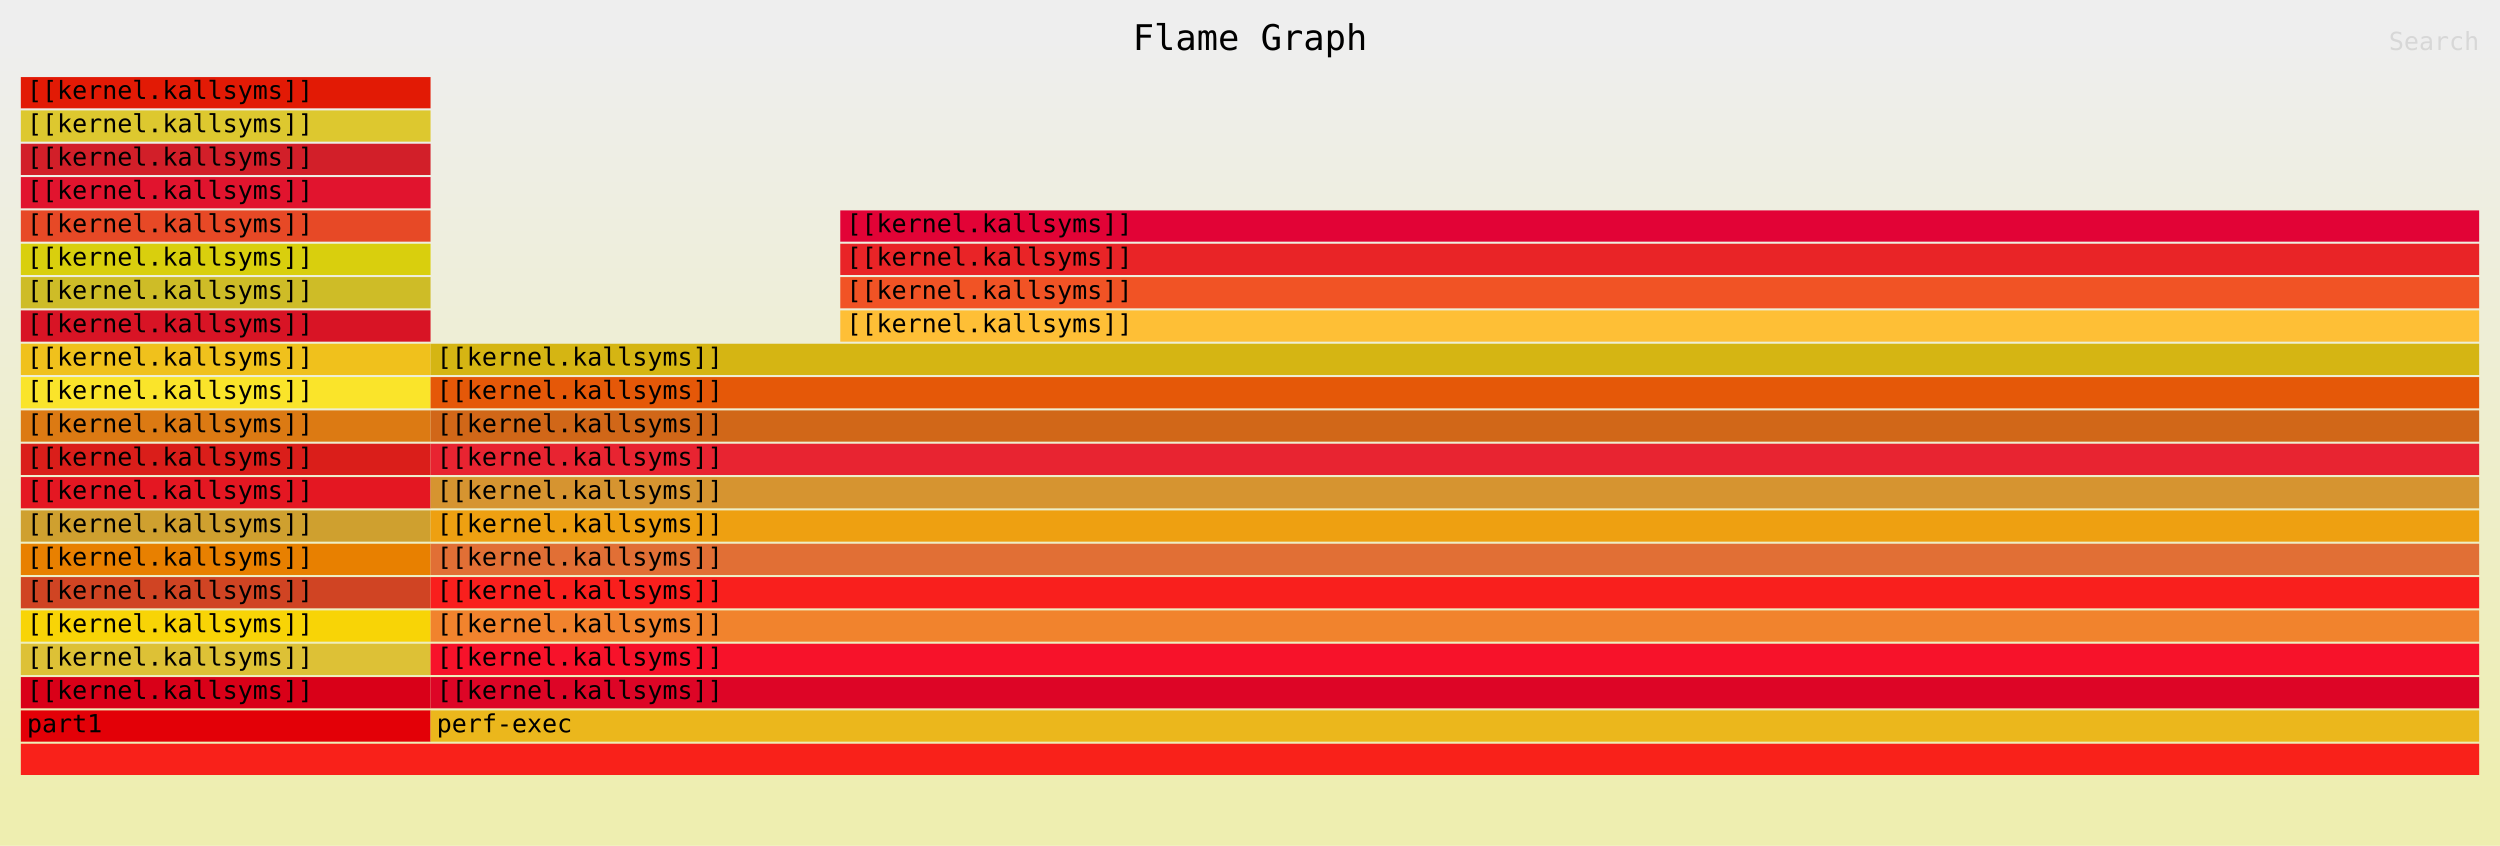
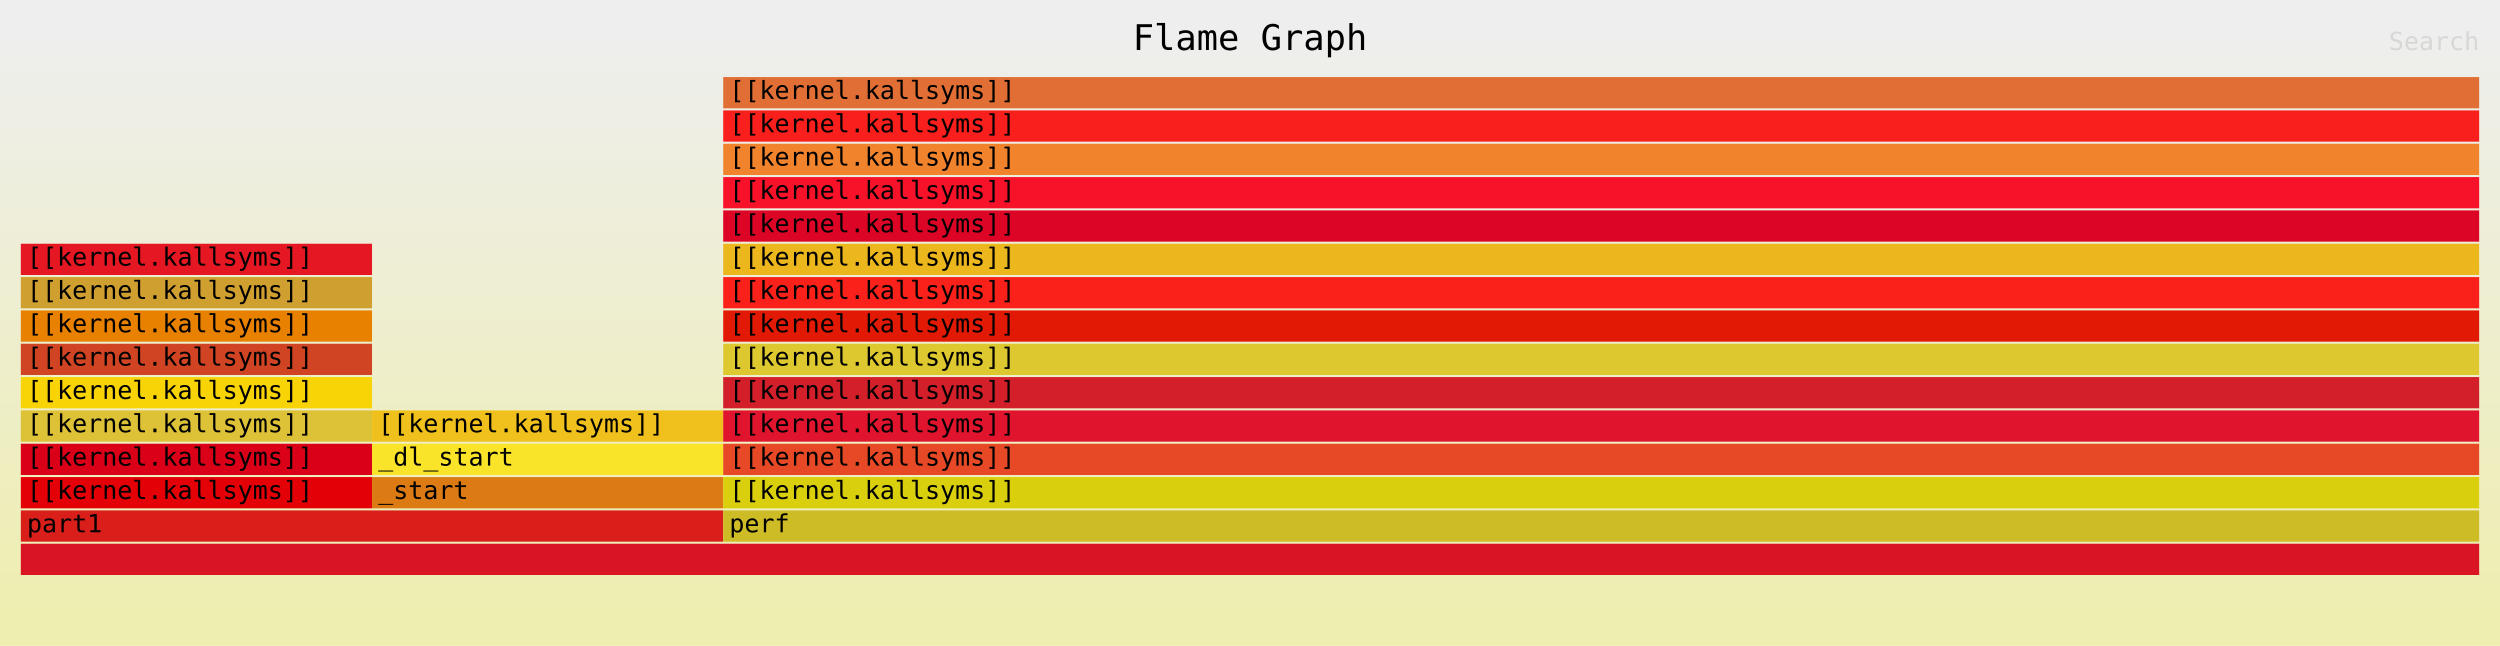
- <svg xmlns="http://www.w3.org/2000/svg" xmlns:ns1="http://github.com/jonhoo/inferno" version="1.1" width="1200" height="406" viewBox="0 0 1200 406">
+ <svg xmlns="http://www.w3.org/2000/svg" xmlns:ns1="http://github.com/jonhoo/inferno" version="1.1" width="1200" height="310" viewBox="0 0 1200 310">
  <defs>
    <linearGradient id="background" y1="0" y2="1" x1="0" x2="0">
      <stop stop-color="#eeeeee" offset="5%" />
      <stop stop-color="#eeeeb0" offset="95%" />
    </linearGradient>
  </defs>
  <style type="text/css">
text { font-family:monospace; font-size:12px }
#title { text-anchor:middle; font-size:17px; }
#matched { text-anchor:end; }
#search { text-anchor:end; opacity:0.1; cursor:pointer; }
#search:hover, #search.show { opacity:1; }
#subtitle { text-anchor:middle; font-color:rgb(160,160,160); }
#unzoom { cursor:pointer; }
#frames &gt; *:hover { stroke:black; stroke-width:0.5; cursor:pointer; }
.hide { display:none; }
.parent { opacity:0.5; }
</style>
-   <rect x="0" y="0" width="100%" height="406" fill="url(#background)" />
+   <rect x="0" y="0" width="100%" height="310" fill="url(#background)" />
  <text id="title" fill="rgb(0,0,0)" x="50%" y="24.00">Flame Graph</text>
-   <text id="details" fill="rgb(0,0,0)" x="10" y="389.00"> </text>
+   <text id="details" fill="rgb(0,0,0)" x="10" y="293.00"> </text>
  <text id="unzoom" class="hide" fill="rgb(0,0,0)" x="10" y="24.00">Reset Zoom</text>
  <text id="search" fill="rgb(0,0,0)" x="1190" y="24.00">Search</text>
-   <text id="matched" fill="rgb(0,0,0)" x="1190" y="389.00"> </text>
-   <svg id="frames" x="10" width="1180" total_samples="6">
+   <text id="matched" fill="rgb(0,0,0)" x="1190" y="293.00"> </text>
+   <svg id="frames" x="10" width="1180" total_samples="7">
    <g>
-       <rect x="0%" y="341" width="16.667%" height="15" fill="rgb(227,0,7)" ns1:x="0" ns1:w="1" />
-       <text x="0.25%" y="351.50">part1</text>
-     </g>
-     <g>
-       <rect x="0%" y="325" width="16.667%" height="15" fill="rgb(217,0,24)" ns1:x="0" ns1:w="1" />
-       <text x="0.25%" y="335.50">[[kernel.kallsyms]]</text>
-     </g>
-     <g>
-       <rect x="0%" y="309" width="16.667%" height="15" fill="rgb(221,193,54)" ns1:x="0" ns1:w="1" />
-       <text x="0.25%" y="319.50">[[kernel.kallsyms]]</text>
-     </g>
-     <g>
-       <rect x="0%" y="293" width="16.667%" height="15" fill="rgb(248,212,6)" ns1:x="0" ns1:w="1" />
-       <text x="0.25%" y="303.50">[[kernel.kallsyms]]</text>
-     </g>
-     <g>
-       <rect x="0%" y="277" width="16.667%" height="15" fill="rgb(208,68,35)" ns1:x="0" ns1:w="1" />
-       <text x="0.25%" y="287.50">[[kernel.kallsyms]]</text>
-     </g>
-     <g>
-       <rect x="0%" y="261" width="16.667%" height="15" fill="rgb(232,128,0)" ns1:x="0" ns1:w="1" />
-       <text x="0.25%" y="271.50">[[kernel.kallsyms]]</text>
-     </g>
-     <g>
-       <rect x="0%" y="245" width="16.667%" height="15" fill="rgb(207,160,47)" ns1:x="0" ns1:w="1" />
-       <text x="0.25%" y="255.50">[[kernel.kallsyms]]</text>
-     </g>
-     <g>
-       <rect x="0%" y="229" width="16.667%" height="15" fill="rgb(228,23,34)" ns1:x="0" ns1:w="1" />
+       <rect x="0%" y="229" width="14.286%" height="15" fill="rgb(227,0,7)" ns1:x="0" ns1:w="1" />
      <text x="0.25%" y="239.50">[[kernel.kallsyms]]</text>
    </g>
    <g>
-       <rect x="0%" y="213" width="16.667%" height="15" fill="rgb(218,30,26)" ns1:x="0" ns1:w="1" />
+       <rect x="0%" y="213" width="14.286%" height="15" fill="rgb(217,0,24)" ns1:x="0" ns1:w="1" />
      <text x="0.25%" y="223.50">[[kernel.kallsyms]]</text>
    </g>
    <g>
-       <rect x="0%" y="197" width="16.667%" height="15" fill="rgb(220,122,19)" ns1:x="0" ns1:w="1" />
+       <rect x="0%" y="197" width="14.286%" height="15" fill="rgb(221,193,54)" ns1:x="0" ns1:w="1" />
      <text x="0.25%" y="207.50">[[kernel.kallsyms]]</text>
    </g>
    <g>
-       <rect x="0%" y="181" width="16.667%" height="15" fill="rgb(250,228,42)" ns1:x="0" ns1:w="1" />
+       <rect x="0%" y="181" width="14.286%" height="15" fill="rgb(248,212,6)" ns1:x="0" ns1:w="1" />
      <text x="0.25%" y="191.50">[[kernel.kallsyms]]</text>
    </g>
    <g>
-       <rect x="0%" y="165" width="16.667%" height="15" fill="rgb(240,193,28)" ns1:x="0" ns1:w="1" />
+       <rect x="0%" y="165" width="14.286%" height="15" fill="rgb(208,68,35)" ns1:x="0" ns1:w="1" />
      <text x="0.25%" y="175.50">[[kernel.kallsyms]]</text>
    </g>
    <g>
-       <rect x="0%" y="149" width="16.667%" height="15" fill="rgb(216,20,37)" ns1:x="0" ns1:w="1" />
+       <rect x="0%" y="149" width="14.286%" height="15" fill="rgb(232,128,0)" ns1:x="0" ns1:w="1" />
      <text x="0.25%" y="159.50">[[kernel.kallsyms]]</text>
    </g>
    <g>
-       <rect x="0%" y="133" width="16.667%" height="15" fill="rgb(206,188,39)" ns1:x="0" ns1:w="1" />
+       <rect x="0%" y="133" width="14.286%" height="15" fill="rgb(207,160,47)" ns1:x="0" ns1:w="1" />
      <text x="0.25%" y="143.50">[[kernel.kallsyms]]</text>
    </g>
    <g>
-       <rect x="0%" y="117" width="16.667%" height="15" fill="rgb(217,207,13)" ns1:x="0" ns1:w="1" />
+       <rect x="0%" y="117" width="14.286%" height="15" fill="rgb(228,23,34)" ns1:x="0" ns1:w="1" />
      <text x="0.25%" y="127.50">[[kernel.kallsyms]]</text>
    </g>
    <g>
-       <rect x="0%" y="101" width="16.667%" height="15" fill="rgb(231,73,38)" ns1:x="0" ns1:w="1" />
-       <text x="0.25%" y="111.50">[[kernel.kallsyms]]</text>
+       <rect x="0%" y="245" width="28.571%" height="15" fill="rgb(218,30,26)" ns1:x="0" ns1:w="2" />
+       <text x="0.25%" y="255.50">part1</text>
    </g>
    <g>
-       <rect x="0%" y="85" width="16.667%" height="15" fill="rgb(225,20,46)" ns1:x="0" ns1:w="1" />
-       <text x="0.25%" y="95.50">[[kernel.kallsyms]]</text>
+       <rect x="14.286%" y="229" width="14.286%" height="15" fill="rgb(220,122,19)" ns1:x="1" ns1:w="1" />
+       <text x="14.536%" y="239.50">_start</text>
    </g>
    <g>
-       <rect x="0%" y="69" width="16.667%" height="15" fill="rgb(210,31,41)" ns1:x="0" ns1:w="1" />
-       <text x="0.25%" y="79.50">[[kernel.kallsyms]]</text>
+       <rect x="14.286%" y="213" width="14.286%" height="15" fill="rgb(250,228,42)" ns1:x="1" ns1:w="1" />
+       <text x="14.536%" y="223.50">_dl_start</text>
    </g>
    <g>
-       <rect x="0%" y="53" width="16.667%" height="15" fill="rgb(221,200,47)" ns1:x="0" ns1:w="1" />
-       <text x="0.25%" y="63.50">[[kernel.kallsyms]]</text>
+       <rect x="14.286%" y="197" width="14.286%" height="15" fill="rgb(240,193,28)" ns1:x="1" ns1:w="1" />
+       <text x="14.536%" y="207.50">[[kernel.kallsyms]]</text>
    </g>
    <g>
-       <rect x="0%" y="37" width="16.667%" height="15" fill="rgb(226,26,5)" ns1:x="0" ns1:w="1" />
-       <text x="0.25%" y="47.50">[[kernel.kallsyms]]</text>
+       <rect x="0%" y="261" width="100%" height="15" fill="rgb(216,20,37)" ns1:x="0" ns1:w="7" />
+       <text x="0.25%" y="271.50" />
    </g>
    <g>
-       <rect x="0%" y="357" width="100%" height="15" fill="rgb(249,33,26)" ns1:x="0" ns1:w="6" />
-       <text x="0.25%" y="367.50" />
+       <rect x="28.571%" y="245" width="71.429%" height="15" fill="rgb(206,188,39)" ns1:x="2" ns1:w="5" />
+       <text x="28.821%" y="255.50">perf</text>
    </g>
    <g>
-       <rect x="16.667%" y="341" width="83.333%" height="15" fill="rgb(235,183,28)" ns1:x="1" ns1:w="5" />
-       <text x="16.917%" y="351.50">perf-exec</text>
+       <rect x="28.571%" y="229" width="71.429%" height="15" fill="rgb(217,207,13)" ns1:x="2" ns1:w="5" />
+       <text x="28.821%" y="239.50">[[kernel.kallsyms]]</text>
    </g>
    <g>
-       <rect x="16.667%" y="325" width="83.333%" height="15" fill="rgb(221,5,38)" ns1:x="1" ns1:w="5" />
-       <text x="16.917%" y="335.50">[[kernel.kallsyms]]</text>
+       <rect x="28.571%" y="213" width="71.429%" height="15" fill="rgb(231,73,38)" ns1:x="2" ns1:w="5" />
+       <text x="28.821%" y="223.50">[[kernel.kallsyms]]</text>
    </g>
    <g>
-       <rect x="16.667%" y="309" width="83.333%" height="15" fill="rgb(247,18,42)" ns1:x="1" ns1:w="5" />
-       <text x="16.917%" y="319.50">[[kernel.kallsyms]]</text>
+       <rect x="28.571%" y="197" width="71.429%" height="15" fill="rgb(225,20,46)" ns1:x="2" ns1:w="5" />
+       <text x="28.821%" y="207.50">[[kernel.kallsyms]]</text>
    </g>
    <g>
-       <rect x="16.667%" y="293" width="83.333%" height="15" fill="rgb(241,131,45)" ns1:x="1" ns1:w="5" />
-       <text x="16.917%" y="303.50">[[kernel.kallsyms]]</text>
+       <rect x="28.571%" y="181" width="71.429%" height="15" fill="rgb(210,31,41)" ns1:x="2" ns1:w="5" />
+       <text x="28.821%" y="191.50">[[kernel.kallsyms]]</text>
    </g>
    <g>
-       <rect x="16.667%" y="277" width="83.333%" height="15" fill="rgb(249,31,29)" ns1:x="1" ns1:w="5" />
-       <text x="16.917%" y="287.50">[[kernel.kallsyms]]</text>
+       <rect x="28.571%" y="165" width="71.429%" height="15" fill="rgb(221,200,47)" ns1:x="2" ns1:w="5" />
+       <text x="28.821%" y="175.50">[[kernel.kallsyms]]</text>
    </g>
    <g>
-       <rect x="16.667%" y="261" width="83.333%" height="15" fill="rgb(225,111,53)" ns1:x="1" ns1:w="5" />
-       <text x="16.917%" y="271.50">[[kernel.kallsyms]]</text>
+       <rect x="28.571%" y="149" width="71.429%" height="15" fill="rgb(226,26,5)" ns1:x="2" ns1:w="5" />
+       <text x="28.821%" y="159.50">[[kernel.kallsyms]]</text>
    </g>
    <g>
-       <rect x="16.667%" y="245" width="83.333%" height="15" fill="rgb(238,160,17)" ns1:x="1" ns1:w="5" />
-       <text x="16.917%" y="255.50">[[kernel.kallsyms]]</text>
+       <rect x="28.571%" y="133" width="71.429%" height="15" fill="rgb(249,33,26)" ns1:x="2" ns1:w="5" />
+       <text x="28.821%" y="143.50">[[kernel.kallsyms]]</text>
    </g>
    <g>
-       <rect x="16.667%" y="229" width="83.333%" height="15" fill="rgb(214,148,48)" ns1:x="1" ns1:w="5" />
-       <text x="16.917%" y="239.50">[[kernel.kallsyms]]</text>
+       <rect x="28.571%" y="117" width="71.429%" height="15" fill="rgb(235,183,28)" ns1:x="2" ns1:w="5" />
+       <text x="28.821%" y="127.50">[[kernel.kallsyms]]</text>
    </g>
    <g>
-       <rect x="16.667%" y="213" width="83.333%" height="15" fill="rgb(232,36,49)" ns1:x="1" ns1:w="5" />
-       <text x="16.917%" y="223.50">[[kernel.kallsyms]]</text>
+       <rect x="28.571%" y="101" width="71.429%" height="15" fill="rgb(221,5,38)" ns1:x="2" ns1:w="5" />
+       <text x="28.821%" y="111.50">[[kernel.kallsyms]]</text>
    </g>
    <g>
-       <rect x="16.667%" y="197" width="83.333%" height="15" fill="rgb(209,103,24)" ns1:x="1" ns1:w="5" />
-       <text x="16.917%" y="207.50">[[kernel.kallsyms]]</text>
+       <rect x="28.571%" y="85" width="71.429%" height="15" fill="rgb(247,18,42)" ns1:x="2" ns1:w="5" />
+       <text x="28.821%" y="95.50">[[kernel.kallsyms]]</text>
    </g>
    <g>
-       <rect x="16.667%" y="181" width="83.333%" height="15" fill="rgb(229,88,8)" ns1:x="1" ns1:w="5" />
-       <text x="16.917%" y="191.50">[[kernel.kallsyms]]</text>
+       <rect x="28.571%" y="69" width="71.429%" height="15" fill="rgb(241,131,45)" ns1:x="2" ns1:w="5" />
+       <text x="28.821%" y="79.50">[[kernel.kallsyms]]</text>
    </g>
    <g>
-       <rect x="16.667%" y="165" width="83.333%" height="15" fill="rgb(213,181,19)" ns1:x="1" ns1:w="5" />
-       <text x="16.917%" y="175.50">[[kernel.kallsyms]]</text>
+       <rect x="28.571%" y="53" width="71.429%" height="15" fill="rgb(249,31,29)" ns1:x="2" ns1:w="5" />
+       <text x="28.821%" y="63.50">[[kernel.kallsyms]]</text>
    </g>
    <g>
-       <rect x="33.333%" y="149" width="66.667%" height="15" fill="rgb(254,191,54)" ns1:x="2" ns1:w="4" />
-       <text x="33.583%" y="159.50">[[kernel.kallsyms]]</text>
-     </g>
-     <g>
-       <rect x="33.333%" y="133" width="66.667%" height="15" fill="rgb(241,83,37)" ns1:x="2" ns1:w="4" />
-       <text x="33.583%" y="143.50">[[kernel.kallsyms]]</text>
-     </g>
-     <g>
-       <rect x="33.333%" y="117" width="66.667%" height="15" fill="rgb(233,36,39)" ns1:x="2" ns1:w="4" />
-       <text x="33.583%" y="127.50">[[kernel.kallsyms]]</text>
-     </g>
-     <g>
-       <rect x="33.333%" y="101" width="66.667%" height="15" fill="rgb(226,3,54)" ns1:x="2" ns1:w="4" />
-       <text x="33.583%" y="111.50">[[kernel.kallsyms]]</text>
+       <rect x="28.571%" y="37" width="71.429%" height="15" fill="rgb(225,111,53)" ns1:x="2" ns1:w="5" />
+       <text x="28.821%" y="47.50">[[kernel.kallsyms]]</text>
    </g>
  </svg>
</svg>
